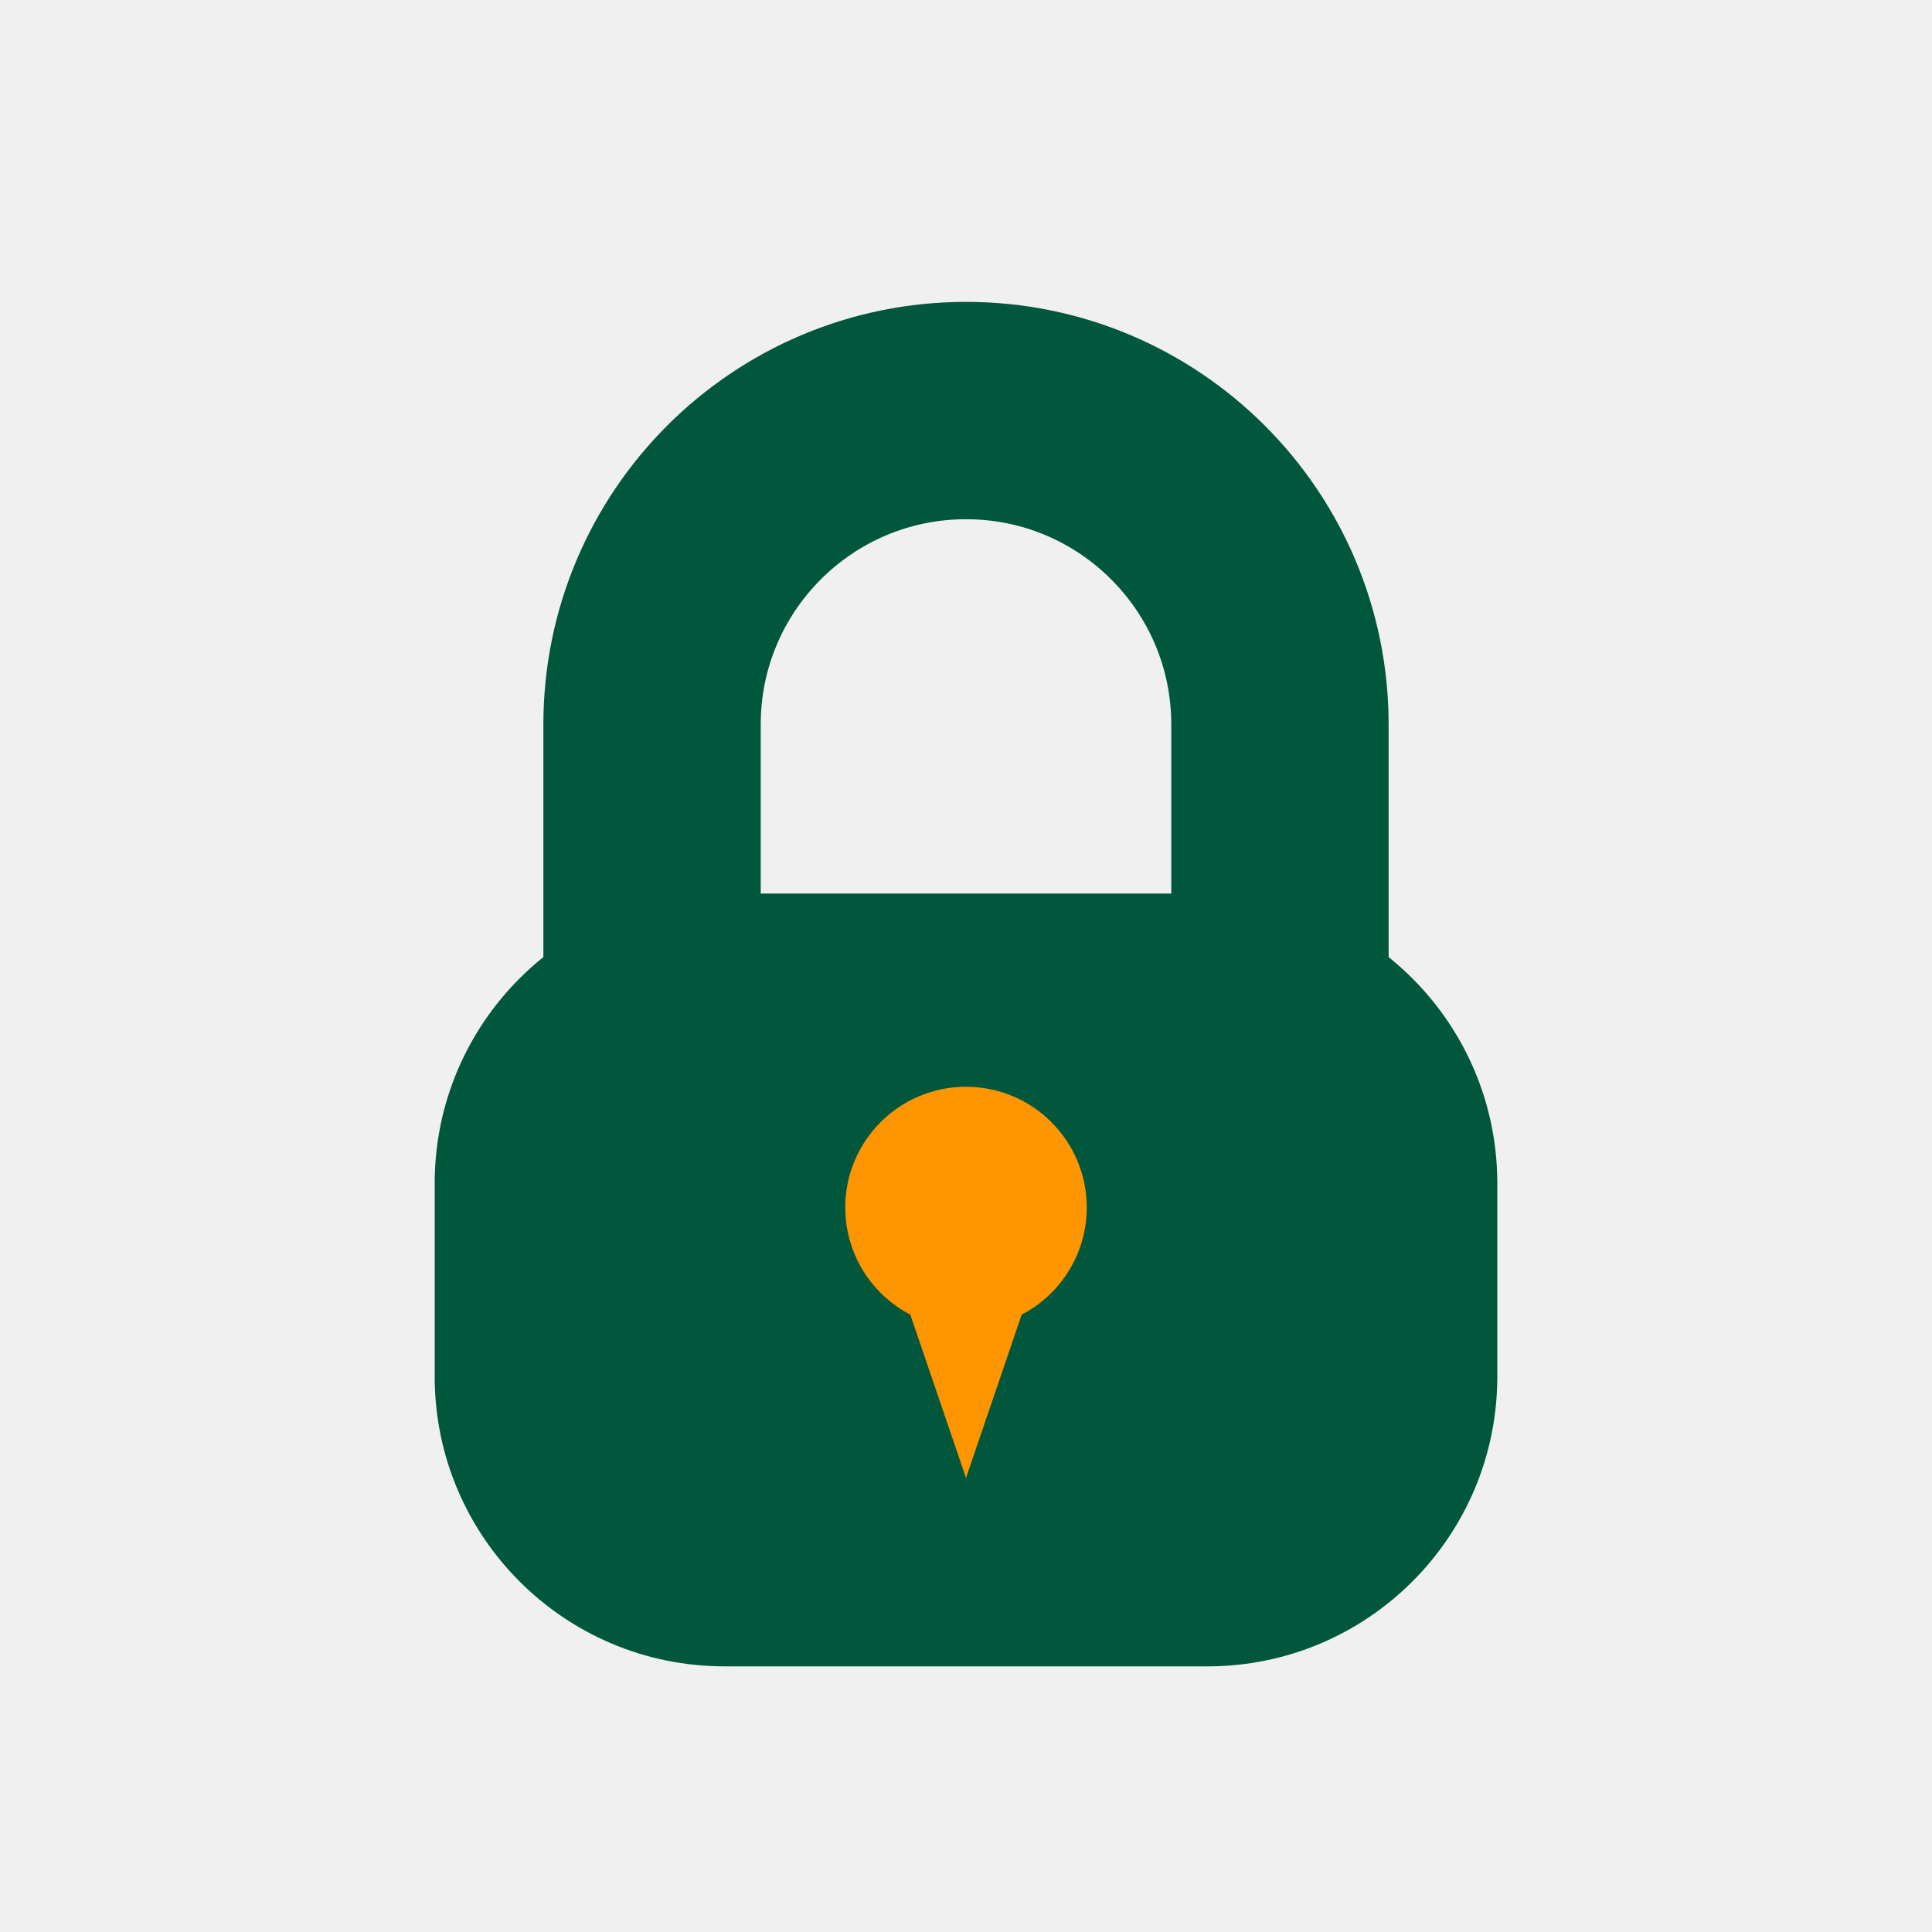
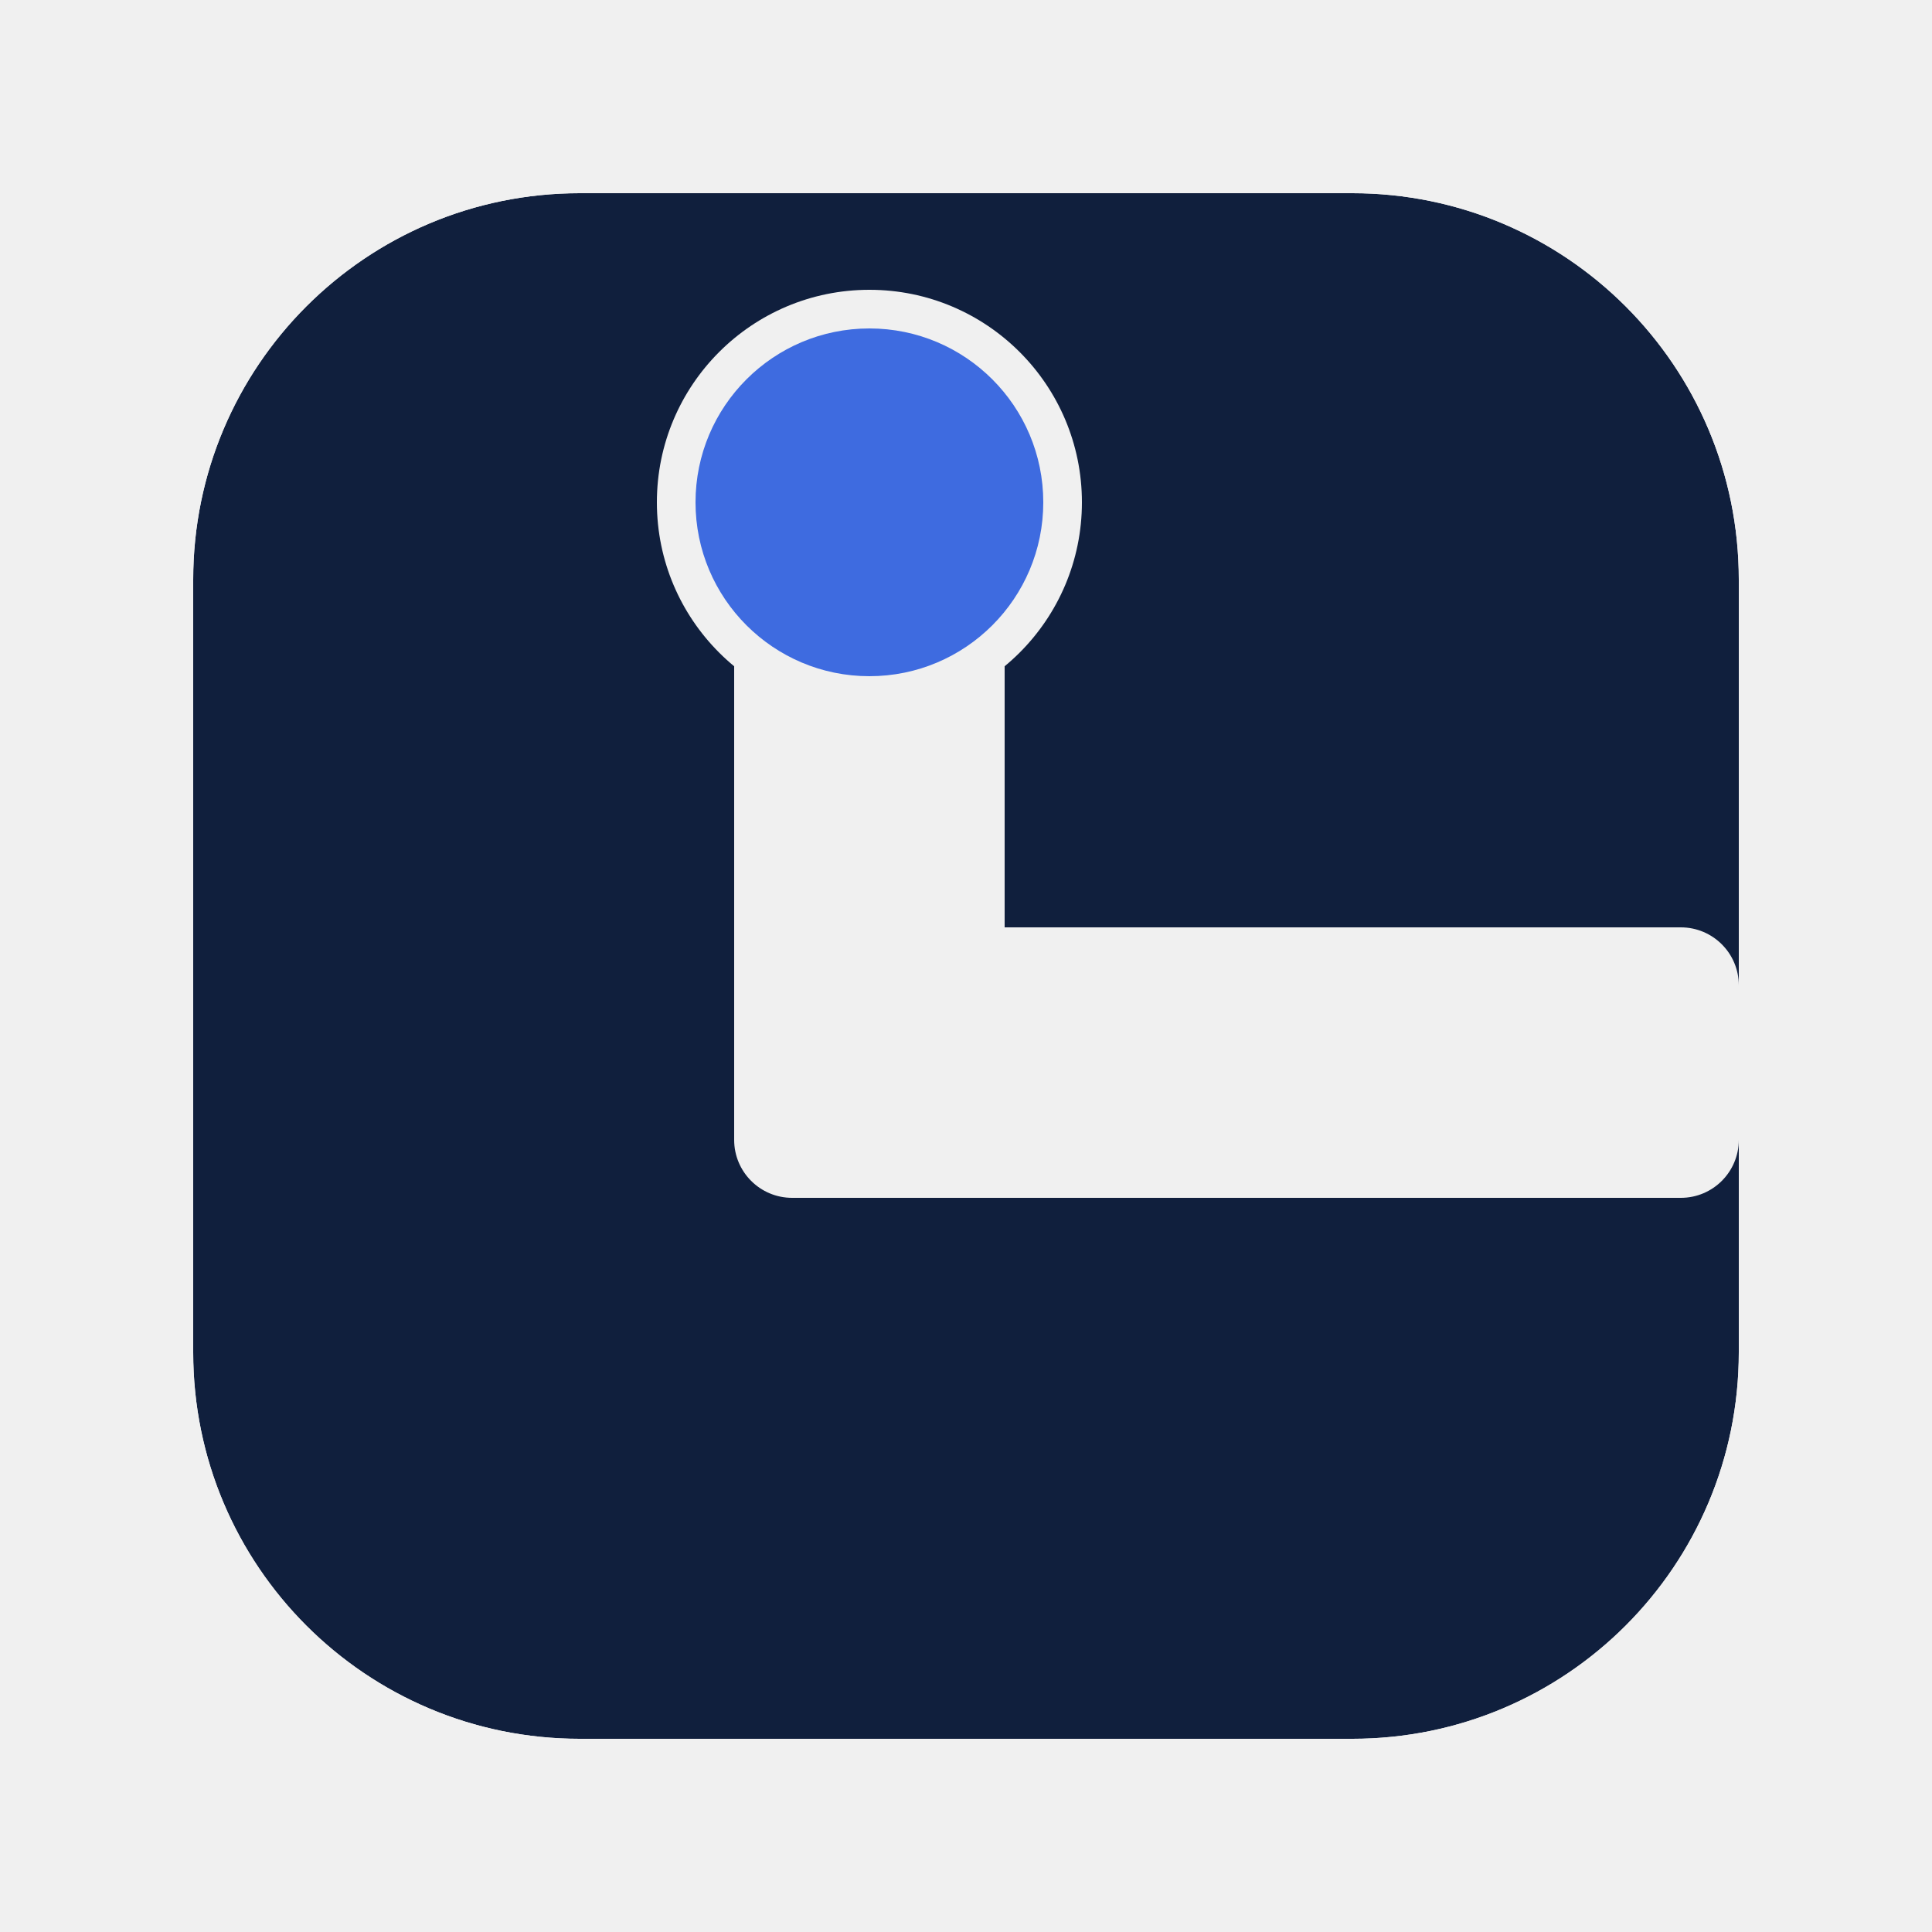
<svg xmlns="http://www.w3.org/2000/svg" width="64" height="64" viewBox="0 0 40 40" fill="none">
-   <path d="M13.5 20 V15 a6.5 6.5 0 0 1 13 0 V20" stroke="#00573C" stroke-width="4.5" stroke-linecap="round" fill="none" />
-   <rect x="9" y="18.5" width="22" height="16" rx="6" fill="#00573C" />
-   <circle cx="20" cy="25" r="2.5" fill="#FF9500" />
-   <path d="M18.5 26.2 L20 30.6 L21.5 26.2 Z" fill="#FF9500" />
+   <mask id="favicon-doorway">
+     <rect x="4" y="4" width="32" height="32" rx="8" fill="#fff" />
+     <rect x="15.2" y="10.4" width="5.6" height="14.4" rx="1.6" fill="#000" />
+     <rect x="15.2" y="19.2" width="20.8" height="5.6" rx="1.2" fill="#000" />
+     <circle cx="18" cy="10.4" r="4.4" fill="#000" />
+   </mask>
+   <rect x="4" y="4" width="32" height="32" rx="8" fill="#101F3D" mask="url(#favicon-doorway)" />
+   <circle cx="18" cy="10.4" r="3.6" fill="#3E6BE0" />
</svg>
